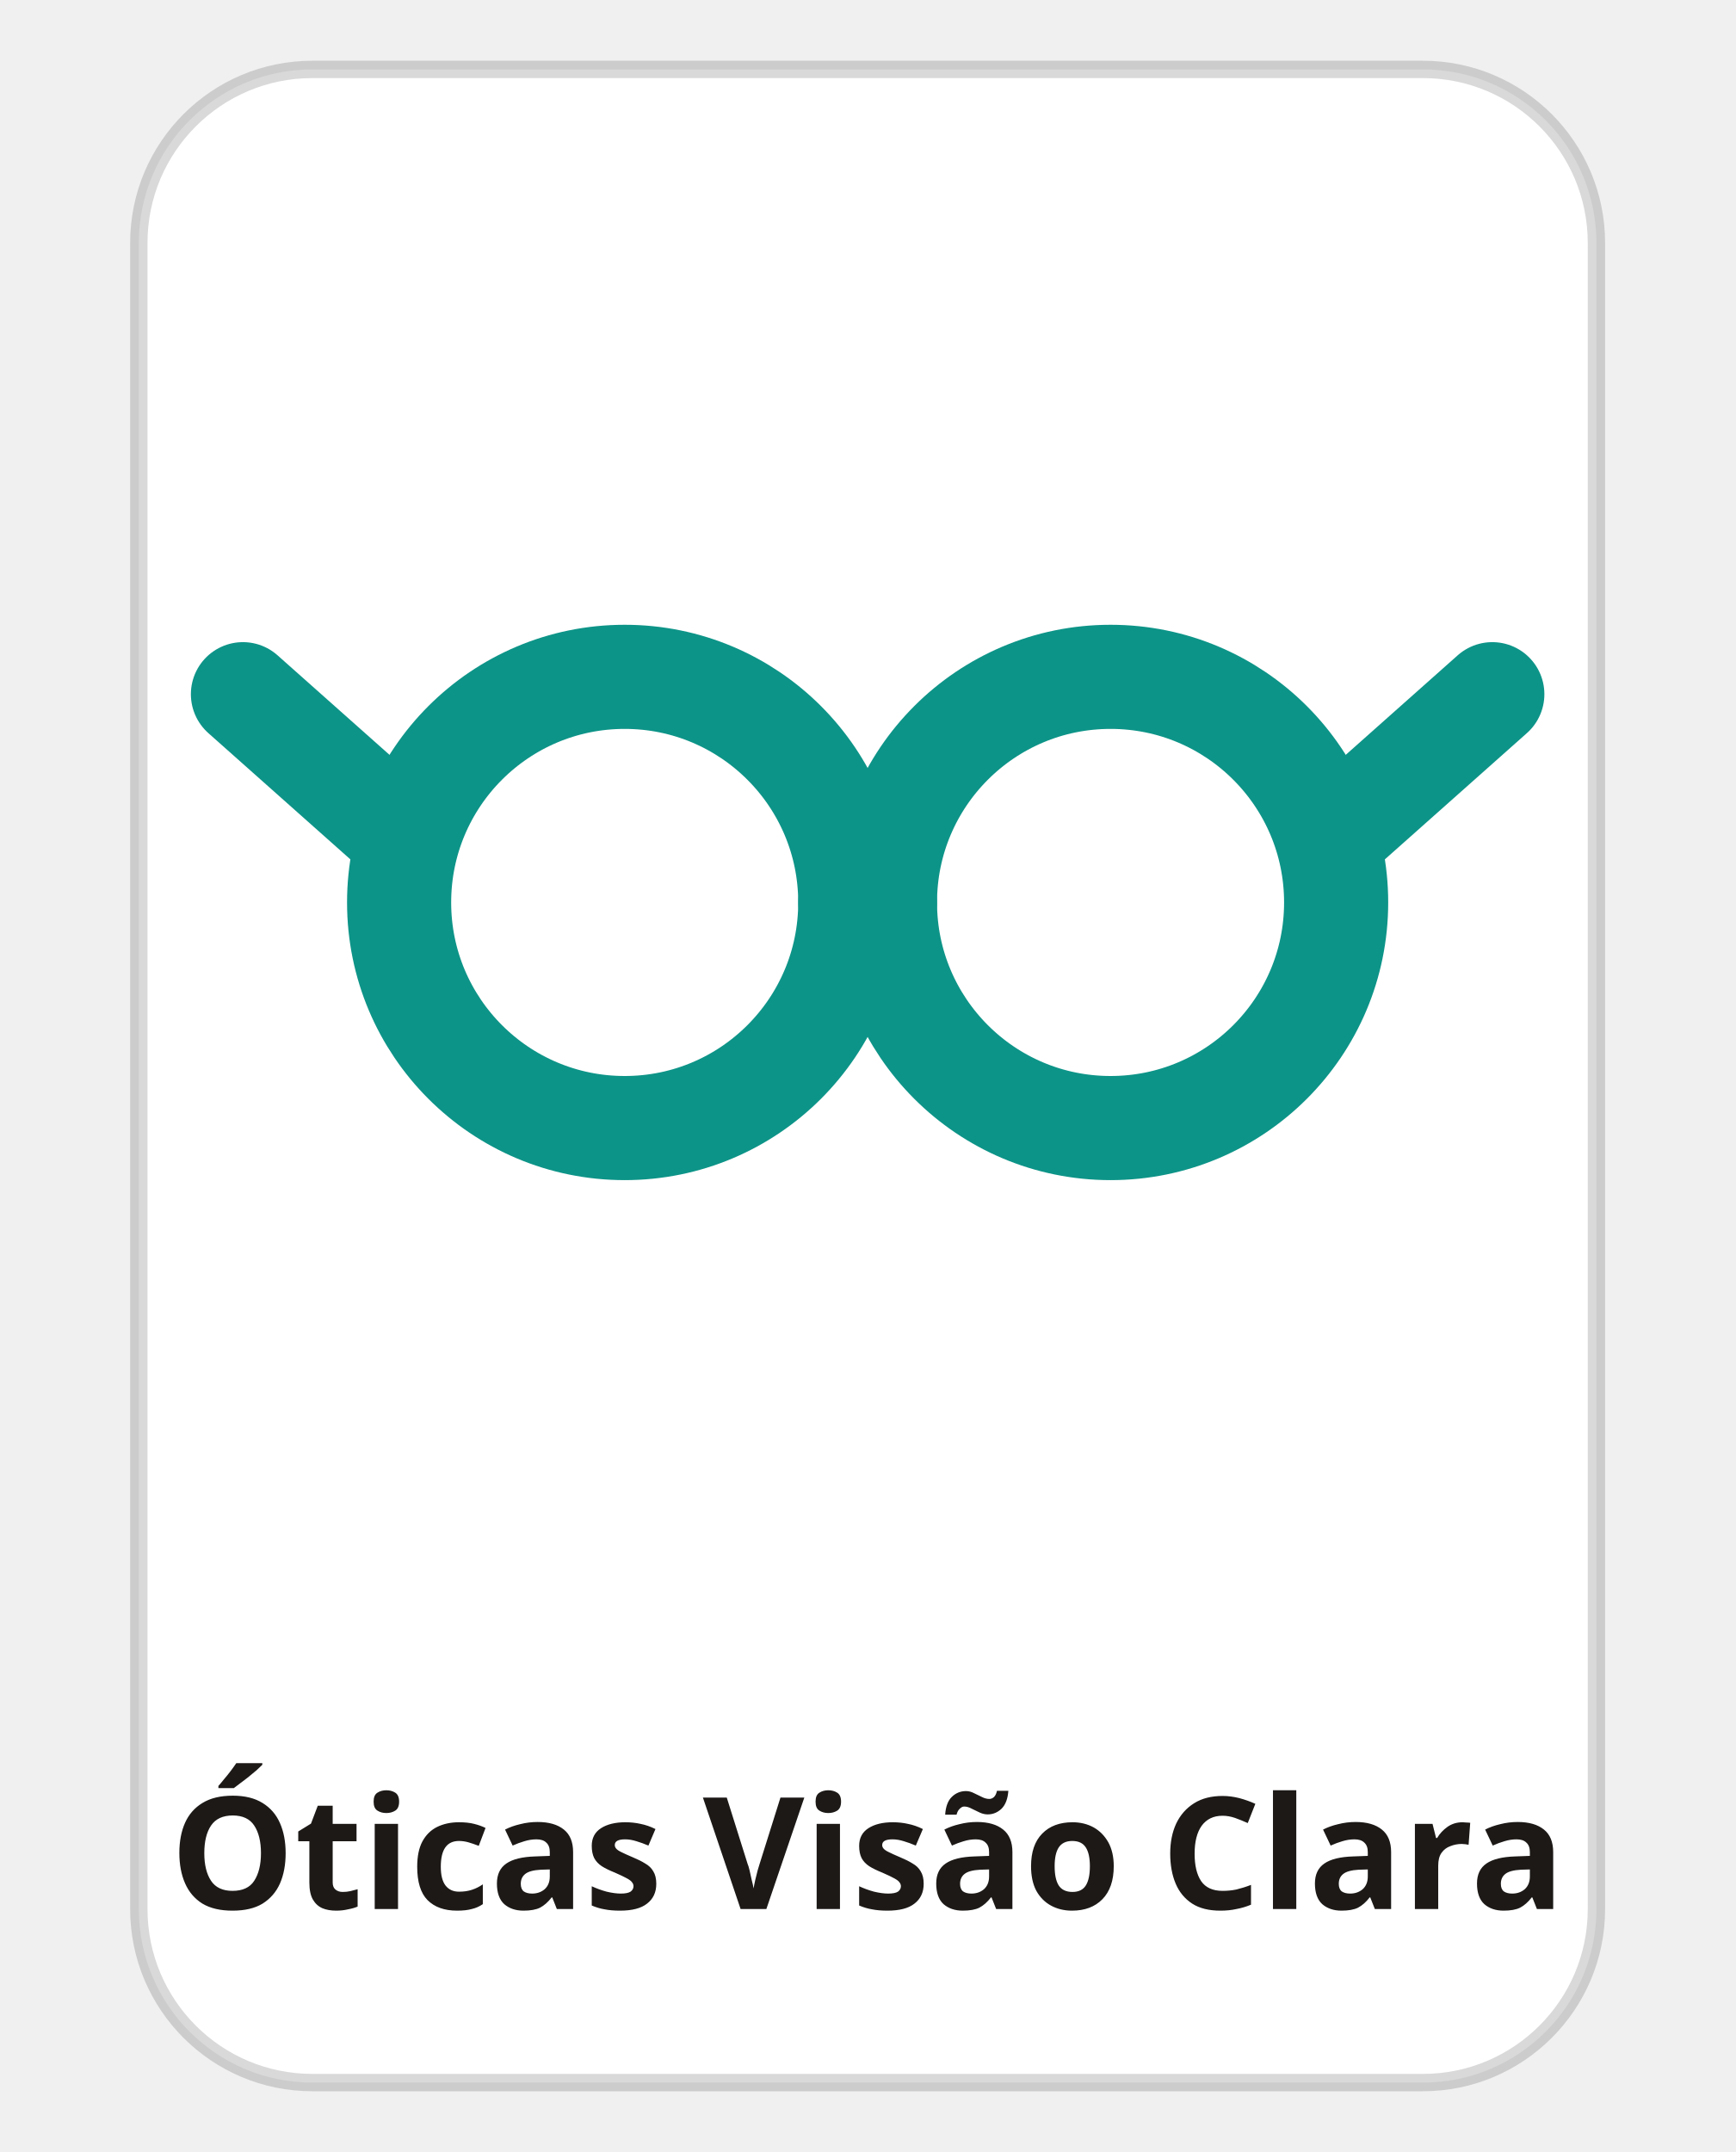
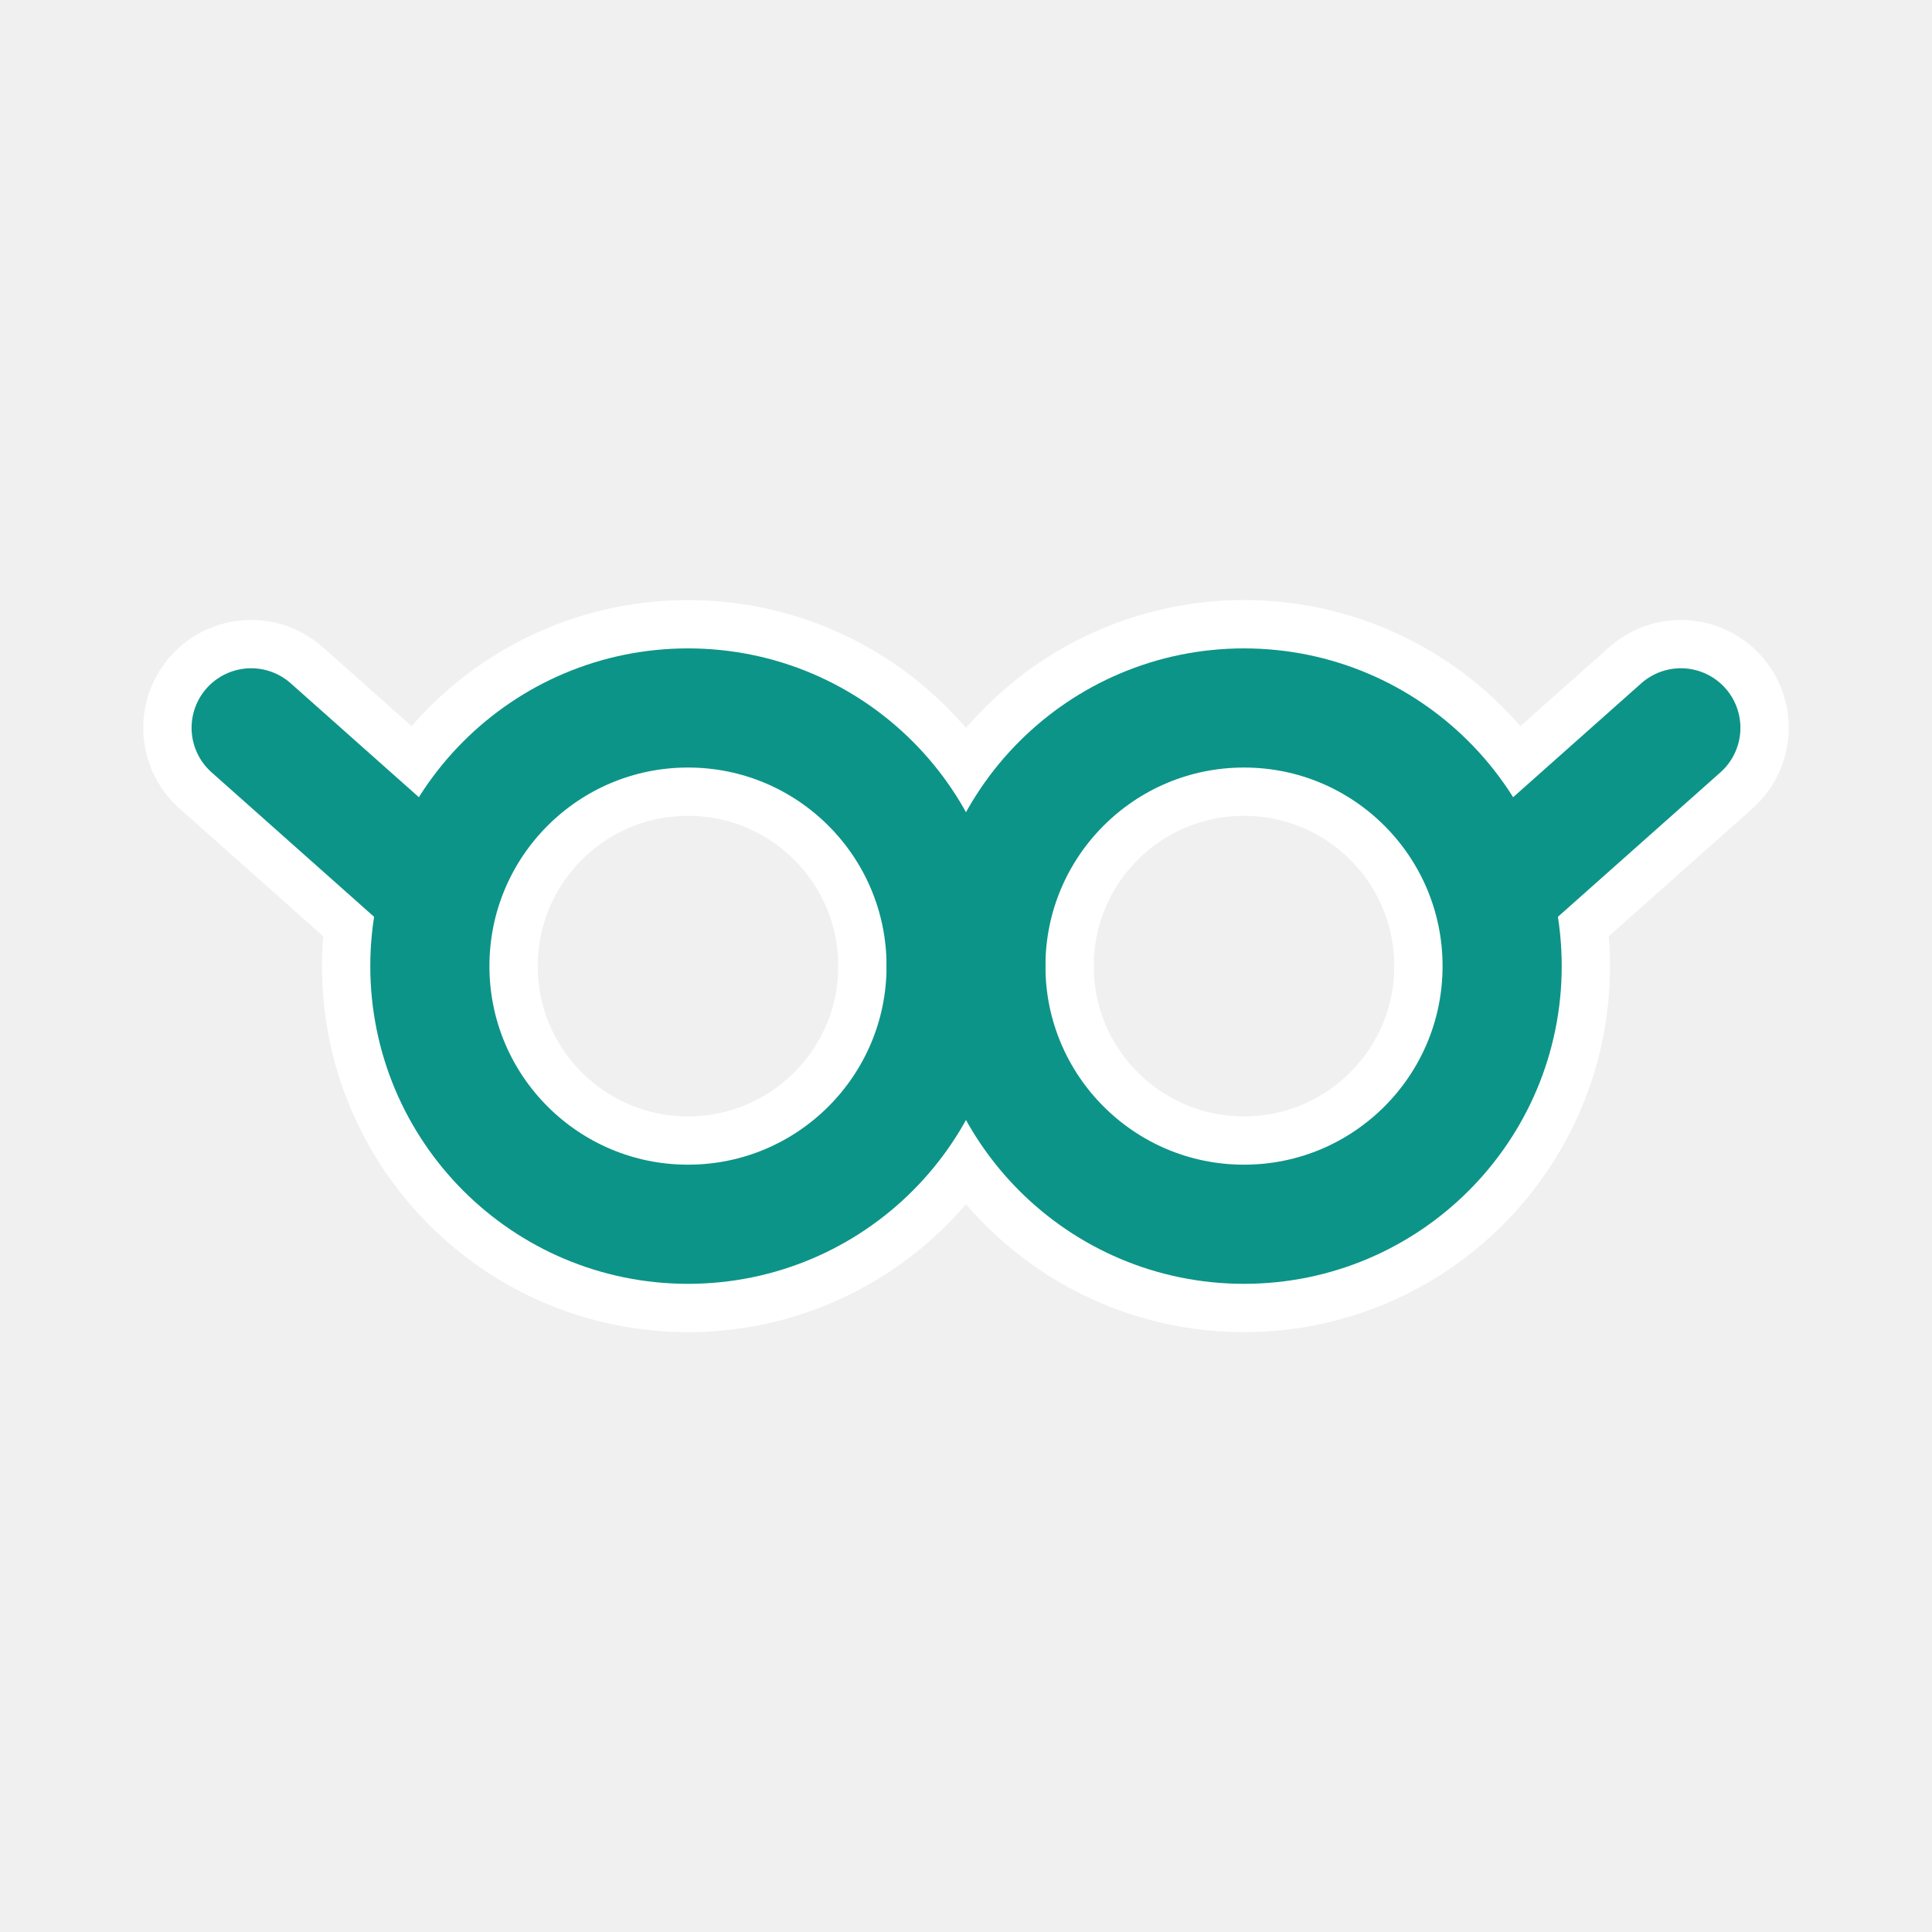
- <svg xmlns="http://www.w3.org/2000/svg" viewBox="0 0 100 124" role="img" aria-label="Óticas Visão Clara">
-   <rect x="8" y="4" width="84" height="116" rx="10" fill="#ffffff" stroke="#000000" stroke-opacity="0.15" />
-   <circle cx="36" cy="52" r="13" fill="none" stroke="#0d9488" stroke-width="6" />
-   <circle cx="64" cy="52" r="13" fill="none" stroke="#0d9488" stroke-width="6" />
-   <path d="M49,52 L51,52 M23,48 L14,40 M77,48 L86,40" stroke="#0d9488" stroke-width="6" stroke-linecap="round" />
-   <text x="50" y="110" text-anchor="middle" font-family="system-ui,sans-serif" font-size="9" font-weight="800" fill="#1c1917" textLength="80" lengthAdjust="spacingAndGlyphs">Óticas Visão Clara</text>
+ <svg xmlns="http://www.w3.org/2000/svg" viewBox="0 0 100 100" role="img" aria-label="Óticas Visão Clara">
+   <g transform="translate(-1.39,-3.44) scale(1.0278)">
+     <g data-halo="1" fill="#fff">
+       <circle cx="36" cy="52" r="13" fill="none" stroke="#fff" stroke-width="10.865" stroke-linejoin="round" stroke-linecap="round" />
+       <circle cx="64" cy="52" r="13" fill="none" stroke="#fff" stroke-width="10.865" stroke-linejoin="round" stroke-linecap="round" />
+       <path d="M49,52 L51,52 M23,48 L14,40 M77,48 L86,40" fill="#fff" stroke="#fff" stroke-width="10.865" stroke-linejoin="round" stroke-linecap="round" />
+     </g>
+     <g data-art="1">
+       <circle cx="36" cy="52" r="13" fill="none" stroke="#0d9488" stroke-width="6" />
+       <circle cx="64" cy="52" r="13" fill="none" stroke="#0d9488" stroke-width="6" />
+       <path d="M49,52 L51,52 M23,48 L14,40 M77,48 L86,40" stroke="#0d9488" stroke-width="6" stroke-linecap="round" />
+     </g>
+   </g>
</svg>
